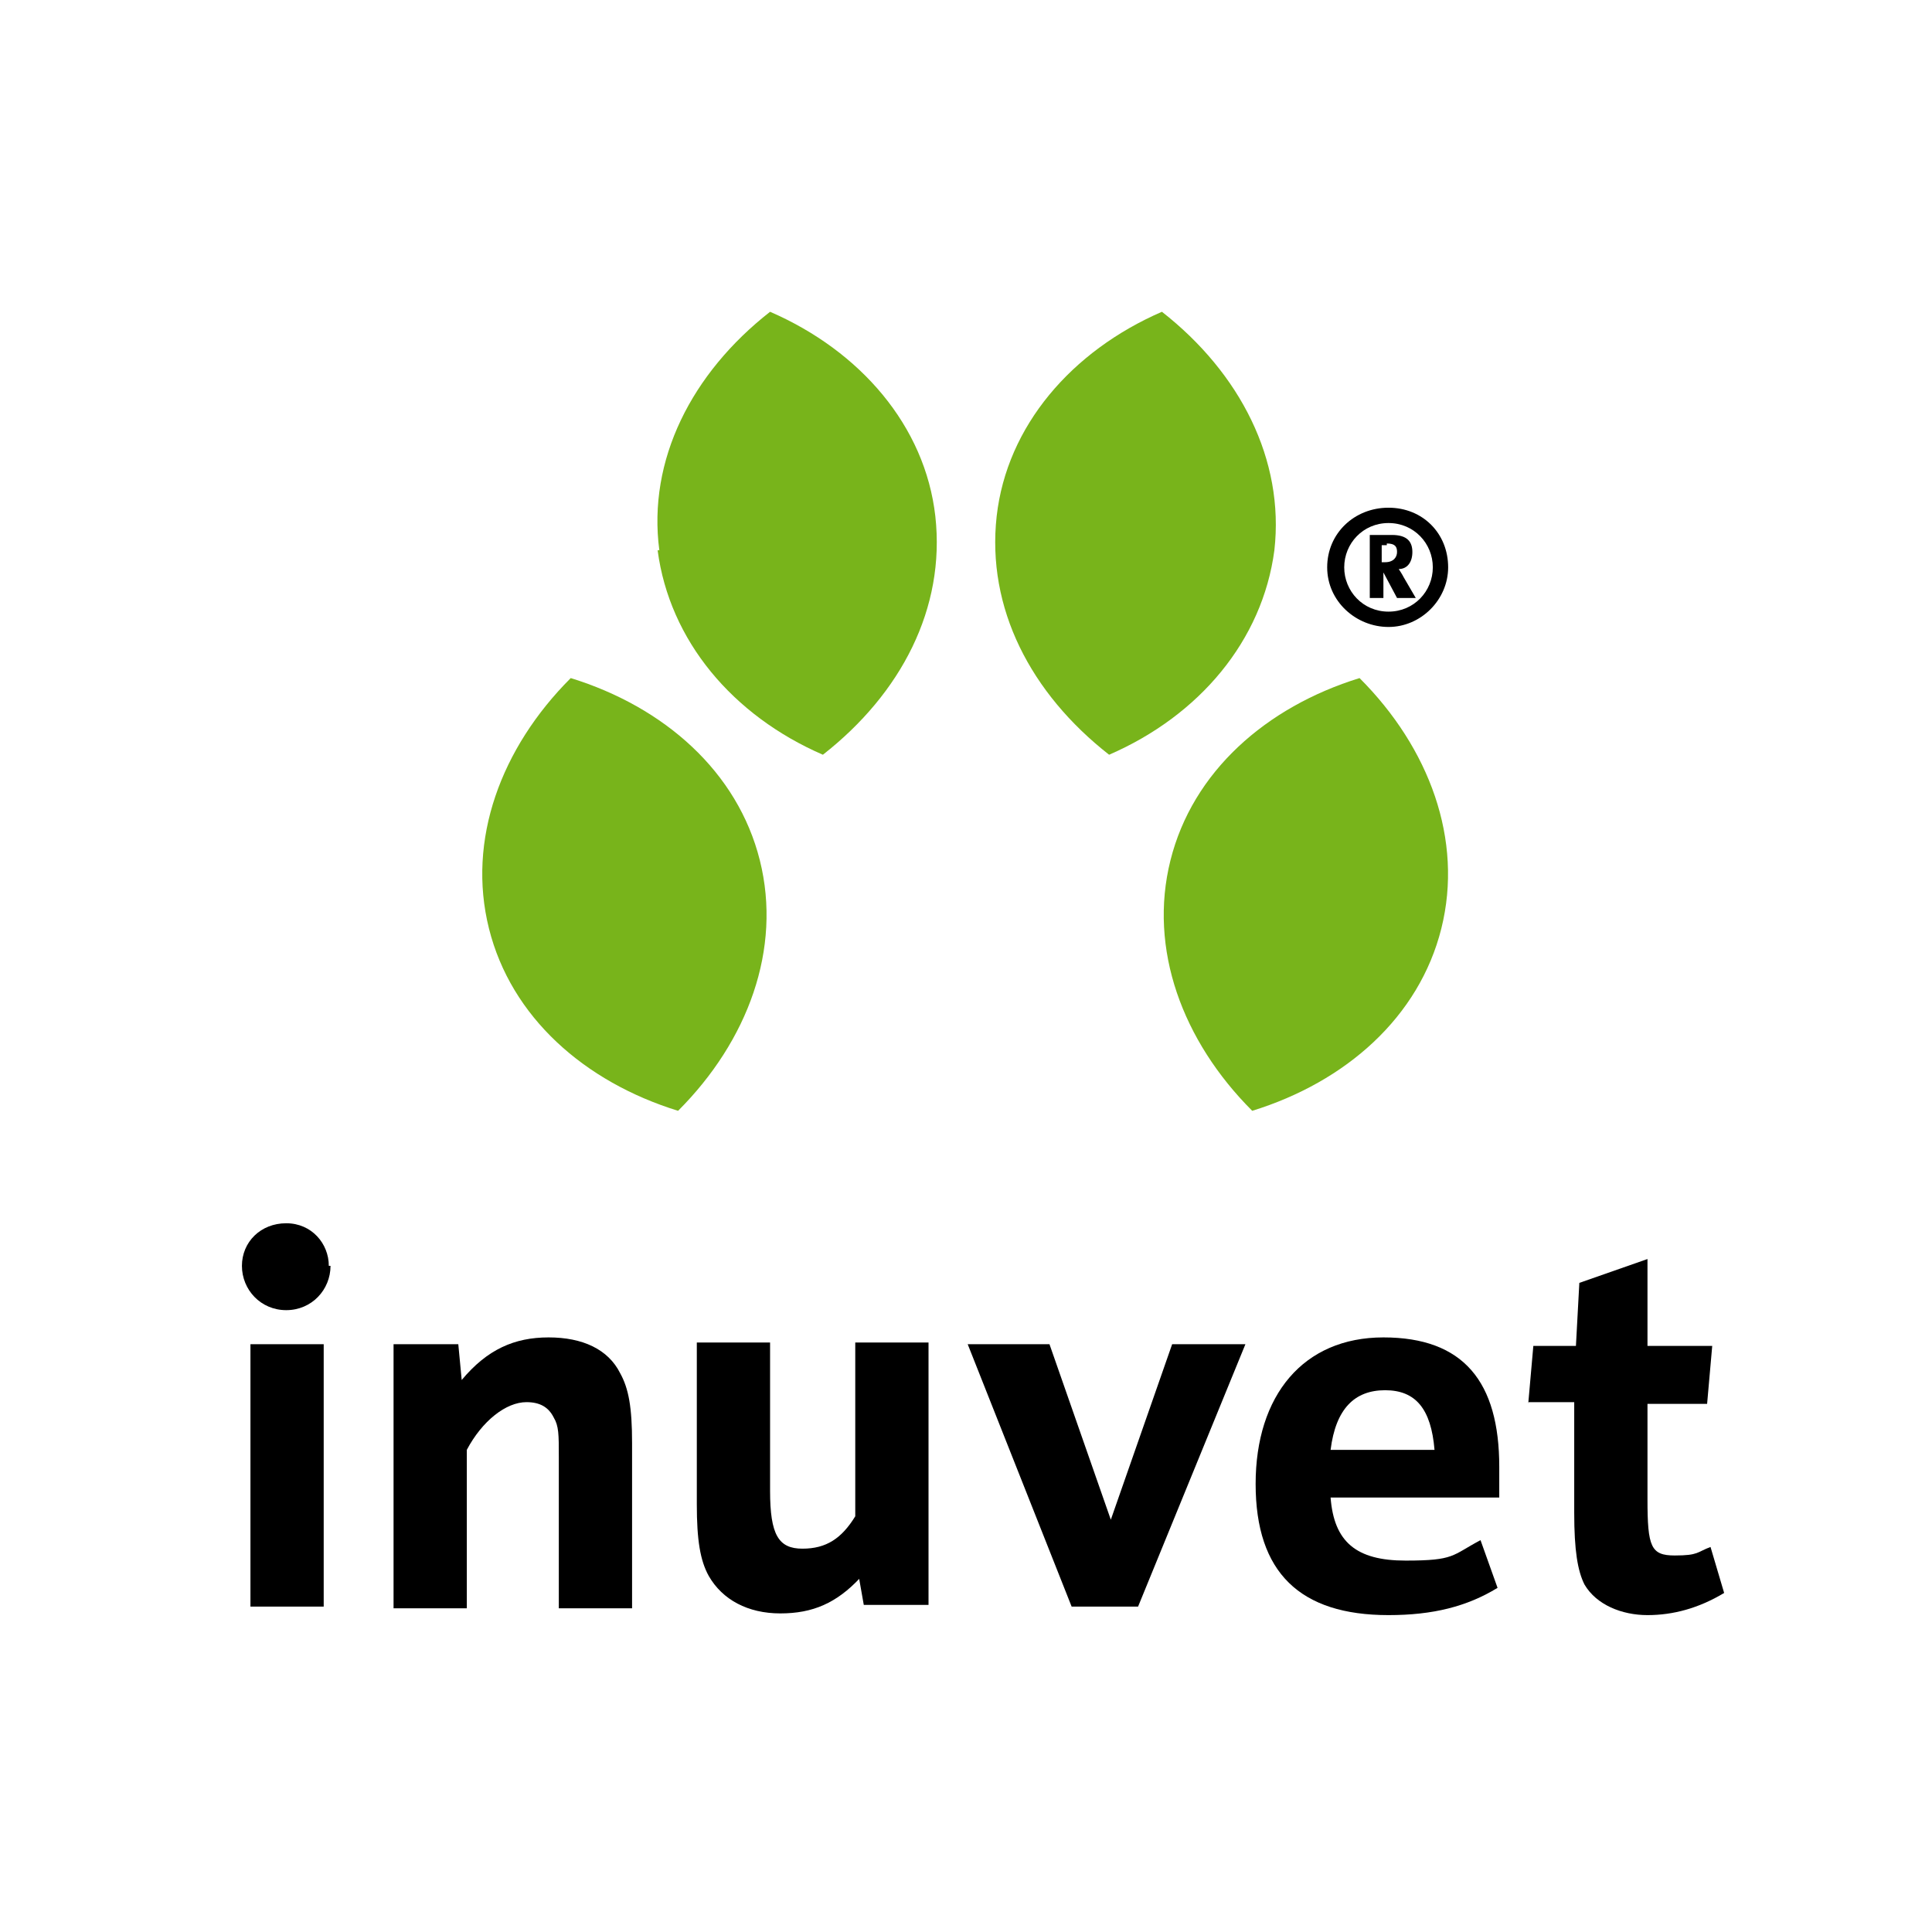
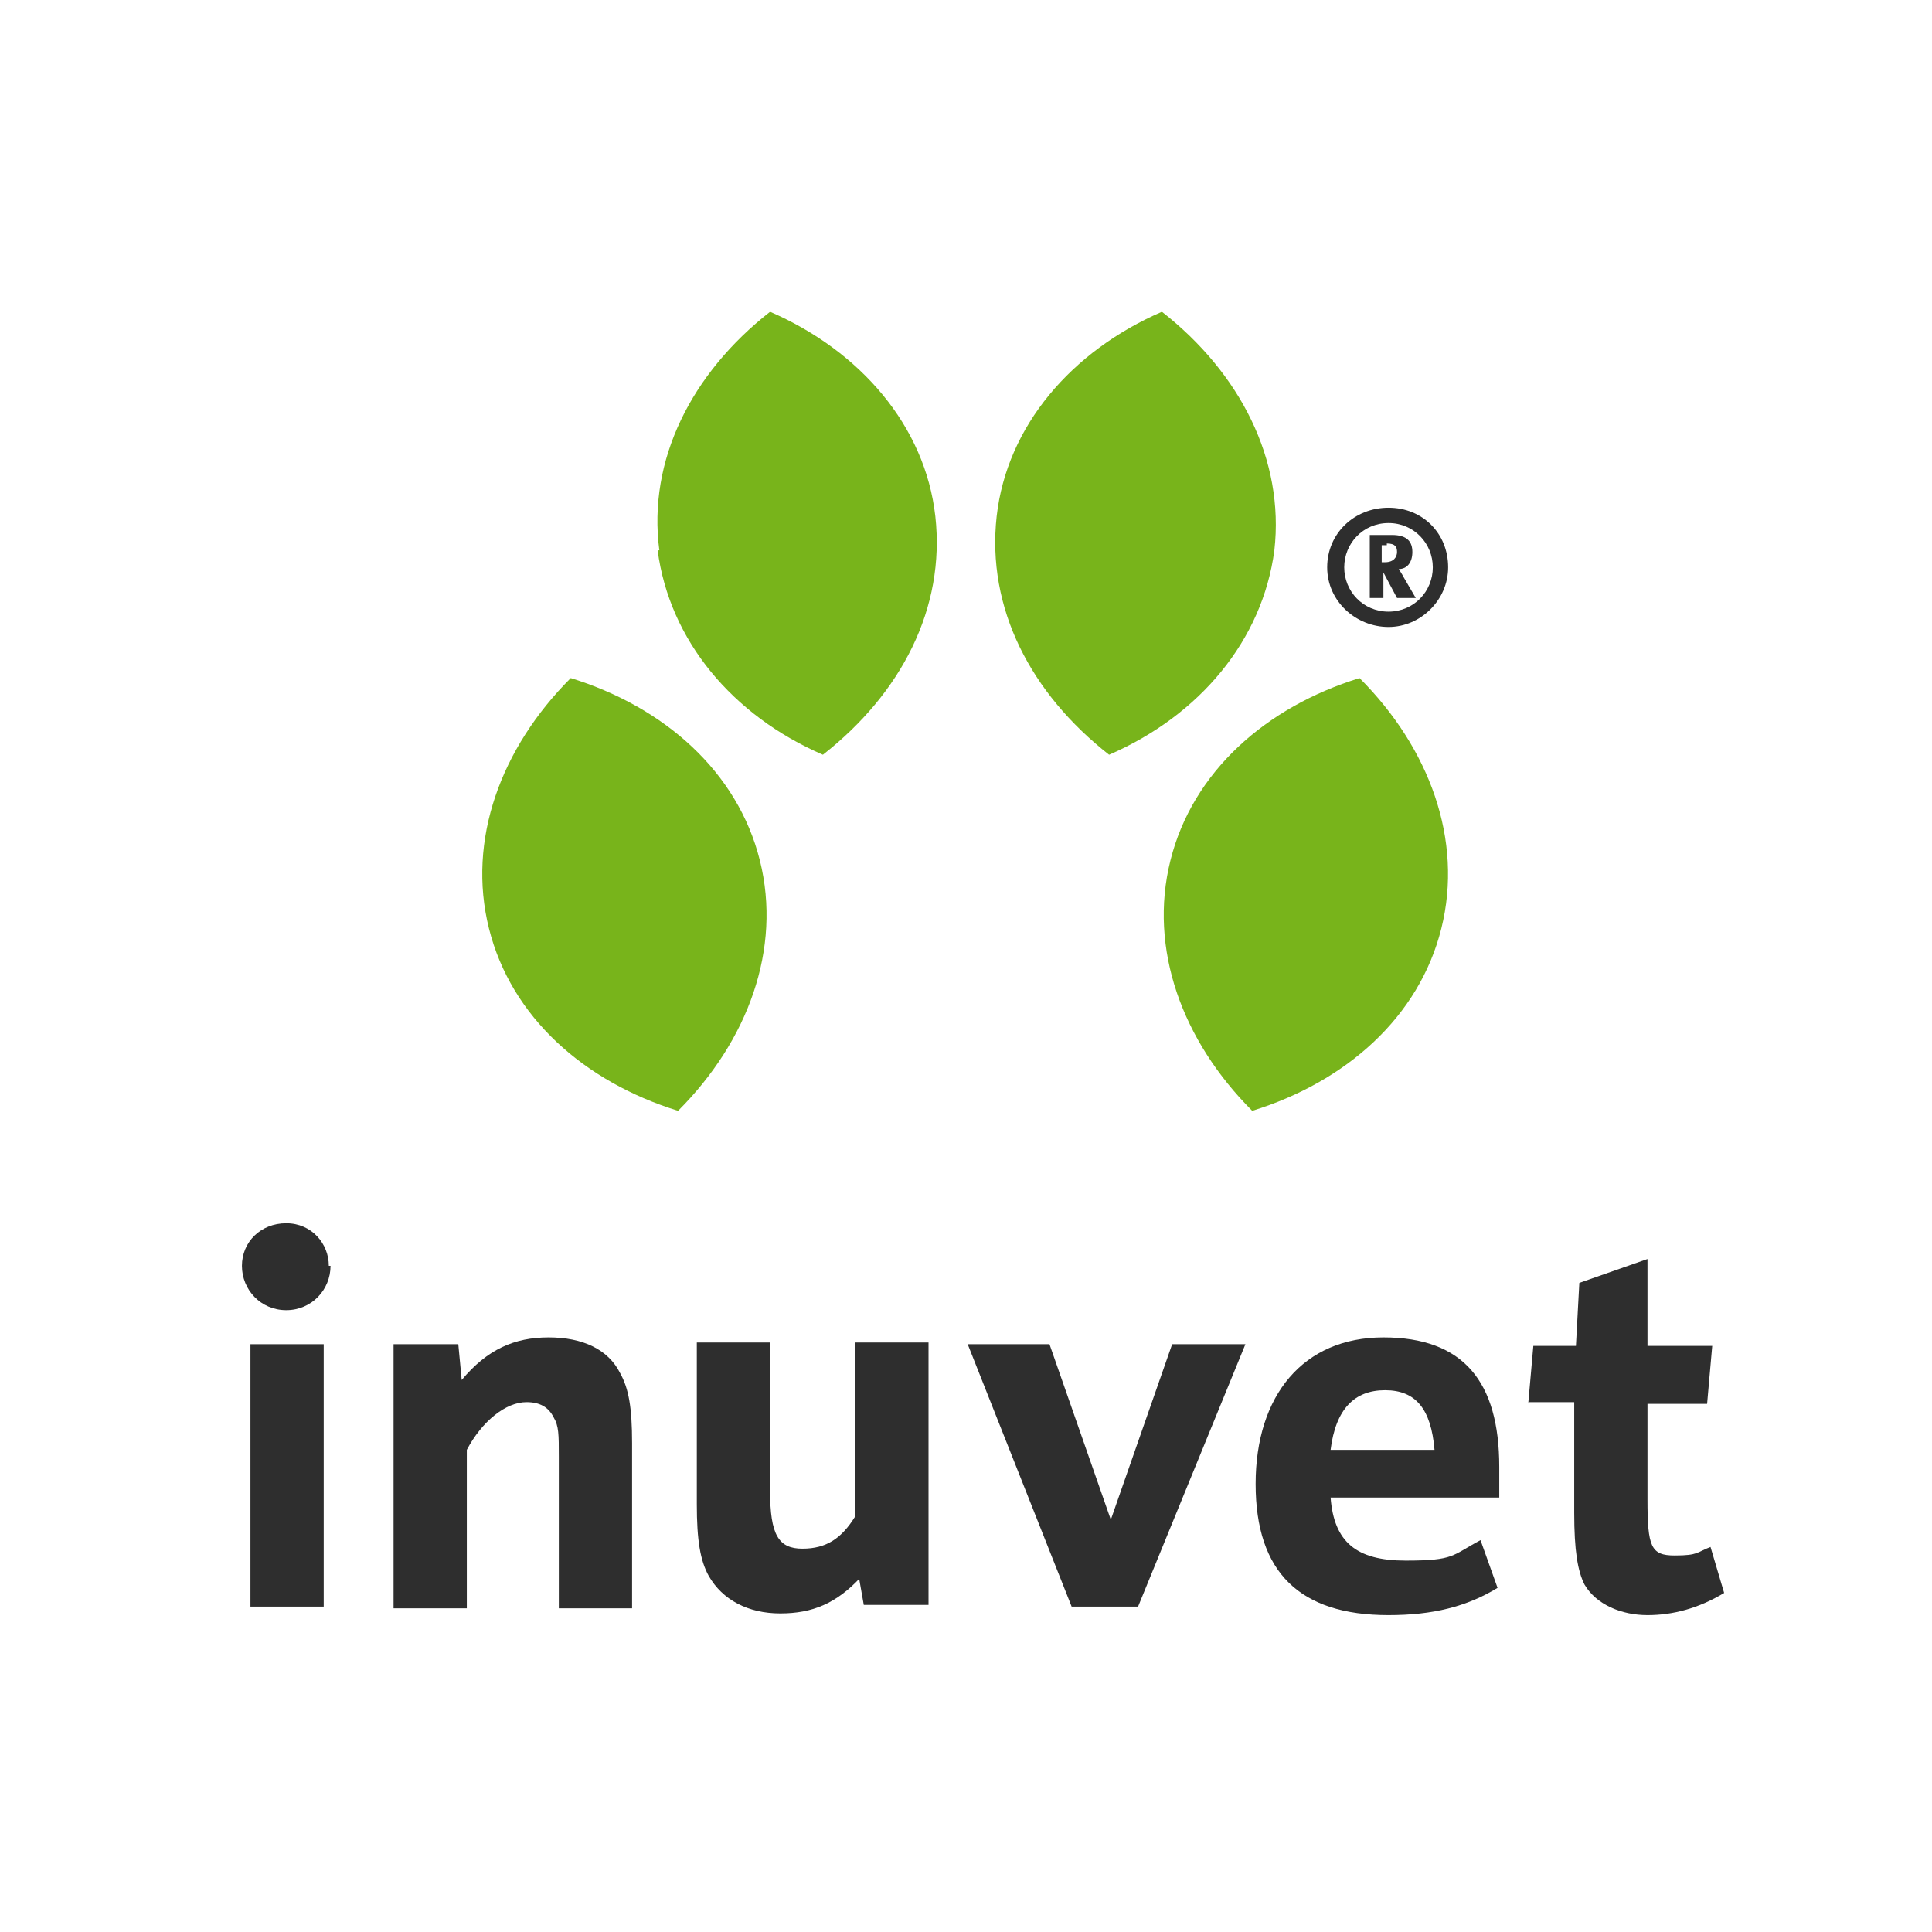
<svg xmlns="http://www.w3.org/2000/svg" viewBox="0 0 113.4 113.4">
-   <path d="M19.4,74.3c0,1.4-1.1,2.6-2.6,2.6s-2.6-1.2-2.6-2.6,1.1-2.5,2.6-2.5,2.5,1.2,2.5,2.5ZM14.7,78.9h4.3v15.4h-4.3s0-15.4,0-15.4Z" />
-   <path d="M23.1,78.9h3.8l.2,2.1c1.5-1.8,3.1-2.5,5.1-2.5s3.5.7,4.2,2.1c.5.9.7,2,.7,4.1v9.7h-4.3v-8.9c0-1.3,0-1.8-.3-2.3-.3-.6-.8-.9-1.6-.9-1.2,0-2.6,1.1-3.5,2.8v9.3h-4.3v-15.4h0Z" />
-   <path d="M50.5,92.6c-1.4,1.5-2.8,2.1-4.7,2.1s-3.4-.8-4.2-2.2c-.5-.9-.7-2.1-.7-4.2v-9.5h4.3v8.7c0,2.6.5,3.4,1.9,3.4s2.3-.6,3.1-1.9v-10.2h4.3v15.4h-3.8l-.3-1.7h0Z" />
-   <path d="M56.8,78.9h4.8l3.6,10.3,3.6-10.3h4.3l-6.3,15.4h-3.9l-6.1-15.4h0Z" />
-   <path d="M78.1,87.9c.2,2.6,1.5,3.7,4.4,3.7s2.7-.3,4.4-1.2l1,2.8c-1.8,1.1-3.8,1.6-6.4,1.6-5.2,0-7.8-2.5-7.8-7.7s2.8-8.6,7.5-8.6,6.8,2.6,6.8,7.6,0,.9,0,1.8h-9.9,0ZM84.2,85.1c-.2-2.4-1.1-3.5-2.9-3.5s-2.9,1.1-3.2,3.5h6.1Z" />
-   <path d="M89.7,82.4l.3-3.4h2.5l.2-3.7,4-1.4v5.1h3.8l-.3,3.4h-3.5v5.6c0,2.8.2,3.3,1.6,3.3s1.3-.2,2.1-.5l.8,2.7c-1.5.9-3,1.3-4.5,1.3s-3-.6-3.7-1.8c-.4-.8-.6-2-.6-4.2v-6.5h-2.7,0Z" />
-   <path d="M81.4,32h-.3v1h.2c.5,0,.7-.3.7-.6s-.1-.5-.6-.5M82,35.1l-.8-1.5h0v1.5h-.8v-3.7h1.3c.9,0,1.2.4,1.2,1s-.3,1-.8,1c0,0,.2.3.3.5l.7,1.2h-1ZM78.9,33.3c0,1.4,1.1,2.6,2.6,2.6s2.6-1.2,2.6-2.6-1.1-2.6-2.6-2.6-2.6,1.2-2.6,2.6M85,33.3c0,1.9-1.6,3.5-3.5,3.5s-3.6-1.5-3.6-3.5,1.6-3.5,3.6-3.5,3.5,1.5,3.5,3.5" />
+   <path fill="#2E2E2E" d="M19.4,74.3c0,1.4-1.1,2.6-2.6,2.6s-2.6-1.2-2.6-2.6,1.1-2.5,2.6-2.5,2.5,1.2,2.5,2.5ZM14.7,78.9h4.3v15.4h-4.3s0-15.4,0-15.4Z" />
+   <path fill="#2E2E2E" d="M23.1,78.9h3.8l.2,2.1c1.5-1.8,3.1-2.5,5.1-2.5s3.5.7,4.2,2.1c.5.9.7,2,.7,4.1v9.7h-4.3v-8.9c0-1.3,0-1.8-.3-2.3-.3-.6-.8-.9-1.6-.9-1.2,0-2.6,1.1-3.5,2.8v9.3h-4.3v-15.4h0Z" />
+   <path fill="#2E2E2E" d="M50.5,92.6c-1.4,1.5-2.8,2.1-4.7,2.1s-3.4-.8-4.2-2.2c-.5-.9-.7-2.1-.7-4.2v-9.5h4.3v8.7c0,2.6.5,3.4,1.9,3.4s2.3-.6,3.1-1.9v-10.2h4.3v15.4h-3.8l-.3-1.7h0Z" />
+   <path fill="#2E2E2E" d="M56.8,78.9h4.8l3.6,10.3,3.6-10.3h4.3l-6.3,15.4h-3.9l-6.1-15.4h0Z" />
+   <path fill="#2E2E2E" d="M78.1,87.9c.2,2.6,1.5,3.7,4.4,3.7s2.7-.3,4.4-1.2l1,2.8c-1.8,1.1-3.8,1.6-6.4,1.6-5.2,0-7.8-2.5-7.8-7.7s2.8-8.6,7.5-8.6,6.8,2.6,6.8,7.6,0,.9,0,1.8h-9.9,0ZM84.2,85.1c-.2-2.4-1.1-3.5-2.9-3.5s-2.9,1.1-3.2,3.5h6.1Z" />
+   <path fill="#2E2E2E" d="M89.7,82.4l.3-3.4h2.5l.2-3.7,4-1.4v5.1h3.8l-.3,3.4h-3.5v5.6c0,2.8.2,3.3,1.6,3.3s1.3-.2,2.1-.5l.8,2.7c-1.5.9-3,1.3-4.5,1.3s-3-.6-3.7-1.8c-.4-.8-.6-2-.6-4.2v-6.5h-2.7,0Z" />
+   <path fill="#2E2E2E" d="M81.4,32h-.3v1h.2c.5,0,.7-.3.7-.6s-.1-.5-.6-.5M82,35.1l-.8-1.5h0v1.5h-.8v-3.7h1.3c.9,0,1.2.4,1.2,1s-.3,1-.8,1c0,0,.2.3.3.5l.7,1.2h-1ZM78.9,33.3c0,1.4,1.1,2.6,2.6,2.6s2.6-1.2,2.6-2.6-1.1-2.6-2.6-2.6-2.6,1.2-2.6,2.6M85,33.3c0,1.9-1.6,3.5-3.5,3.5s-3.6-1.5-3.6-3.5,1.6-3.5,3.6-3.5,3.5,1.5,3.5,3.5" />
  <path fill="#78b41b" d="M28.7,54.5c1.3,5.2,5.6,9,11.1,10.7,4.1-4.1,6.1-9.5,4.8-14.7-1.3-5.2-5.6-9-11.1-10.7-4.1,4.1-6.1,9.5-4.8,14.7Z" />
  <path fill="#78b41b" d="M38.6,32.3c.7,5.3,4.4,9.7,9.7,12,4.6-3.6,7.2-8.6,6.6-14-.6-5.3-4.4-9.7-9.7-12-4.6,3.6-7.2,8.7-6.5,14Z" />
  <path fill="#78b41b" d="M84.6,54.5c-1.3,5.2-5.6,9-11.1,10.7-4.1-4.1-6.1-9.5-4.8-14.7,1.3-5.2,5.6-9,11.1-10.7,4.1,4.1,6.1,9.5,4.8,14.7h0Z" />
  <path fill="#78b41b" d="M74.8,32.3c-.7,5.3-4.4,9.7-9.7,12-4.6-3.6-7.2-8.6-6.6-14,.6-5.3,4.4-9.7,9.7-12,4.6,3.6,7.2,8.7,6.6,14h0Z" />
</svg>
